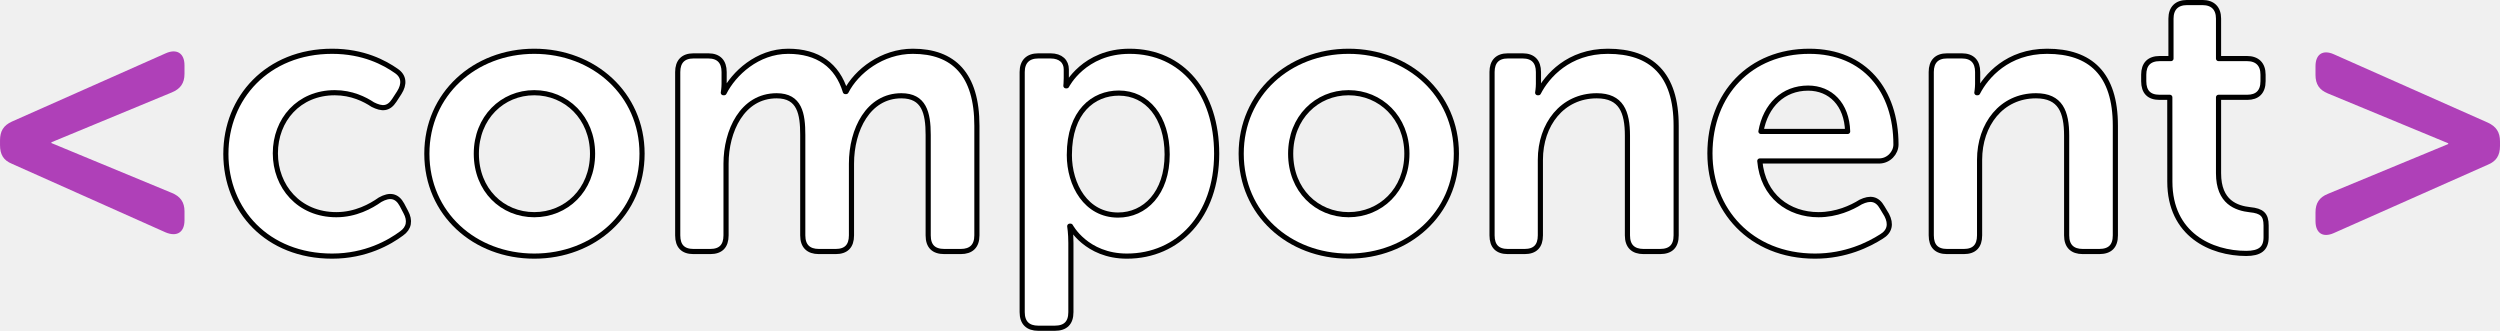
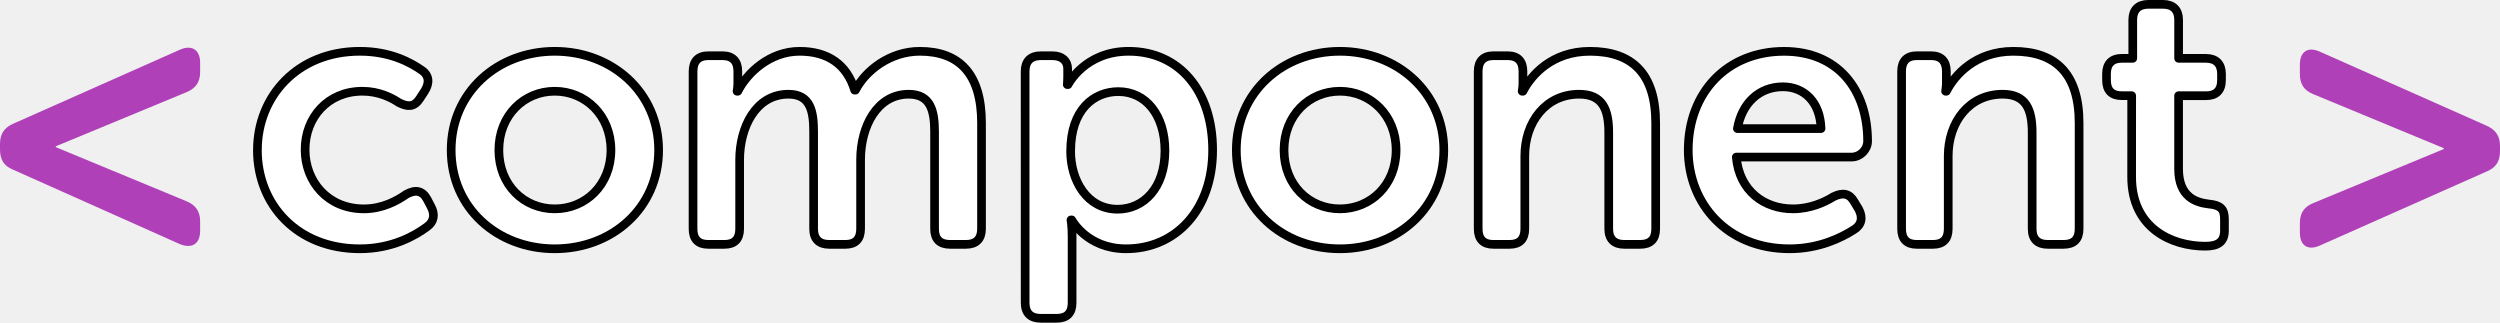
- <svg xmlns="http://www.w3.org/2000/svg" width="128.759mm" height="17.038mm" viewBox="0 0 128.759 17.038" version="1.1" id="svg8">
+ <svg xmlns="http://www.w3.org/2000/svg" width="76.313mm" height="9.849mm" viewBox="0 0 76.313 9.849" version="1.1" id="svg8">
  <defs id="defs2" />
-   <g id="layer1" transform="translate(-0.9321517,5.818962)">
-     <g aria-label="component" id="text12" style="font-style:normal;font-variant:normal;font-weight:normal;font-stretch:normal;font-size:19.756px;line-height:1.25;font-family:'Museo Sans Rounded';-inkscape-font-specification:'Museo Sans Rounded';fill:#ffffff;fill-opacity:1;stroke:#000000;stroke-width:0.265;stroke-linecap:round;stroke-linejoin:round;stroke-miterlimit:4;stroke-dasharray:none;stroke-opacity:1">
-       <path d="m 12.565,2.097 c 0,2.924 2.134,5.275 5.472,5.275 1.738,0 2.963,-0.711 3.576,-1.166 0.395,-0.277 0.454,-0.672 0.217,-1.106 L 21.633,4.725 C 21.376,4.251 21.001,4.191 20.507,4.468 c -0.474,0.336 -1.264,0.77 -2.252,0.77 -1.936,0 -3.141,-1.462 -3.141,-3.161 0,-1.719 1.205,-3.121 3.062,-3.121 0.869,0 1.541,0.336 1.956,0.612 0.474,0.237 0.81,0.237 1.106,-0.217 l 0.257,-0.395 c 0.277,-0.435 0.257,-0.849 -0.158,-1.126 -0.593,-0.415 -1.679,-1.008 -3.299,-1.008 -3.339,0 -5.472,2.41 -5.472,5.275 z" style="font-style:normal;font-variant:normal;font-weight:normal;font-stretch:normal;font-size:19.756px;font-family:'Museo Sans Rounded';-inkscape-font-specification:'Museo Sans Rounded';fill:#ffffff;fill-opacity:1;stroke:#000000;stroke-width:0.265;stroke-linecap:round;stroke-linejoin:round;stroke-miterlimit:4;stroke-dasharray:none;stroke-opacity:1" id="path839" />
-       <path d="m 22.917,2.097 c 0,3.102 2.469,5.275 5.532,5.275 3.062,0 5.551,-2.173 5.551,-5.275 0,-3.082 -2.489,-5.275 -5.551,-5.275 -3.062,0 -5.532,2.193 -5.532,5.275 z m 2.548,0 c 0,-1.857 1.343,-3.141 2.983,-3.141 1.64,0 3.003,1.284 3.003,3.141 0,1.877 -1.363,3.141 -3.003,3.141 -1.64,0 -2.983,-1.264 -2.983,-3.141 z" style="font-style:normal;font-variant:normal;font-weight:normal;font-stretch:normal;font-size:19.756px;font-family:'Museo Sans Rounded';-inkscape-font-specification:'Museo Sans Rounded';fill:#ffffff;fill-opacity:1;stroke:#000000;stroke-width:0.265;stroke-linecap:round;stroke-linejoin:round;stroke-miterlimit:4;stroke-dasharray:none;stroke-opacity:1" id="path841" />
-       <path d="m 35.837,6.305 c 0,0.553 0.277,0.83 0.81,0.83 h 0.869 c 0.533,0 0.81,-0.277 0.81,-0.83 V 2.611 c 0,-1.679 0.83,-3.497 2.608,-3.497 1.185,0 1.343,0.929 1.343,2.015 v 5.176 c 0,0.553 0.296,0.83 0.83,0.83 h 0.869 c 0.533,0 0.81,-0.277 0.81,-0.83 V 2.611 c 0,-1.758 0.869,-3.497 2.568,-3.497 1.166,0 1.383,0.869 1.383,2.015 v 5.176 c 0,0.553 0.277,0.83 0.83,0.83 h 0.849 c 0.533,0 0.83,-0.277 0.83,-0.83 V 0.655 c 0,-2.647 -1.205,-3.833 -3.299,-3.833 -1.58,0 -2.904,1.027 -3.437,2.074 h -0.04 c -0.415,-1.363 -1.422,-2.074 -2.944,-2.074 -1.58,0 -2.805,1.146 -3.299,2.134 h -0.04 c 0,0 0.04,-0.237 0.04,-0.454 v -0.612 c 0,-0.533 -0.277,-0.83 -0.81,-0.83 h -0.77 c -0.533,0 -0.81,0.296 -0.81,0.83 z" style="font-style:normal;font-variant:normal;font-weight:normal;font-stretch:normal;font-size:19.756px;font-family:'Museo Sans Rounded';-inkscape-font-specification:'Museo Sans Rounded';fill:#ffffff;fill-opacity:1;stroke:#000000;stroke-width:0.265;stroke-linecap:round;stroke-linejoin:round;stroke-miterlimit:4;stroke-dasharray:none;stroke-opacity:1" id="path843" />
-       <path d="m 53.578,10.256 c 0,0.553 0.296,0.83 0.83,0.83 h 0.849 c 0.553,0 0.83,-0.277 0.83,-0.83 V 6.7 c 0,-0.514 -0.059,-0.869 -0.059,-0.869 h 0.04 c 0,0 0.81,1.541 2.904,1.541 2.647,0 4.623,-2.074 4.623,-5.275 0,-3.121 -1.758,-5.275 -4.485,-5.275 -2.351,0 -3.24,1.778 -3.24,1.778 h -0.04 c 0,0 0.02,-0.178 0.02,-0.395 V -2.249 c 0,-0.395 -0.277,-0.691 -0.81,-0.691 h -0.632 c -0.533,0 -0.83,0.296 -0.83,0.83 z m 2.43,-8.1 c 0,-2.232 1.245,-3.181 2.548,-3.181 1.462,0 2.489,1.245 2.489,3.161 0,1.995 -1.146,3.121 -2.529,3.121 -1.64,0 -2.509,-1.541 -2.509,-3.102 z" style="font-style:normal;font-variant:normal;font-weight:normal;font-stretch:normal;font-size:19.756px;font-family:'Museo Sans Rounded';-inkscape-font-specification:'Museo Sans Rounded';fill:#ffffff;fill-opacity:1;stroke:#000000;stroke-width:0.265;stroke-linecap:round;stroke-linejoin:round;stroke-miterlimit:4;stroke-dasharray:none;stroke-opacity:1" id="path845" />
-       <path d="m 64.858,2.097 c 0,3.102 2.469,5.275 5.532,5.275 3.062,0 5.551,-2.173 5.551,-5.275 0,-3.082 -2.489,-5.275 -5.551,-5.275 -3.062,0 -5.532,2.193 -5.532,5.275 z m 2.548,0 c 0,-1.857 1.343,-3.141 2.983,-3.141 1.64,0 3.003,1.284 3.003,3.141 0,1.877 -1.363,3.141 -3.003,3.141 -1.64,0 -2.983,-1.264 -2.983,-3.141 z" style="font-style:normal;font-variant:normal;font-weight:normal;font-stretch:normal;font-size:19.756px;font-family:'Museo Sans Rounded';-inkscape-font-specification:'Museo Sans Rounded';fill:#ffffff;fill-opacity:1;stroke:#000000;stroke-width:0.265;stroke-linecap:round;stroke-linejoin:round;stroke-miterlimit:4;stroke-dasharray:none;stroke-opacity:1" id="path847" />
-       <path d="m 77.778,6.305 c 0,0.553 0.277,0.83 0.81,0.83 h 0.869 c 0.533,0 0.81,-0.277 0.81,-0.83 V 2.413 c 0,-1.818 1.126,-3.299 2.904,-3.299 1.264,0 1.58,0.83 1.58,2.055 v 5.136 c 0,0.553 0.296,0.83 0.83,0.83 h 0.849 c 0.553,0 0.83,-0.277 0.83,-0.83 V 0.655 c 0,-2.667 -1.284,-3.833 -3.516,-3.833 -2.035,0 -3.141,1.284 -3.576,2.134 h -0.04 c 0,0 0.04,-0.237 0.04,-0.454 v -0.612 c 0,-0.533 -0.277,-0.83 -0.81,-0.83 h -0.77 c -0.533,0 -0.81,0.296 -0.81,0.83 z" style="font-style:normal;font-variant:normal;font-weight:normal;font-stretch:normal;font-size:19.756px;font-family:'Museo Sans Rounded';-inkscape-font-specification:'Museo Sans Rounded';fill:#ffffff;fill-opacity:1;stroke:#000000;stroke-width:0.265;stroke-linecap:round;stroke-linejoin:round;stroke-miterlimit:4;stroke-dasharray:none;stroke-opacity:1" id="path849" />
-       <path d="m 89,2.097 c 0,2.865 2.074,5.275 5.413,5.275 1.58,0 2.766,-0.593 3.418,-1.008 C 98.265,6.108 98.344,5.713 98.107,5.258 L 97.87,4.863 C 97.613,4.409 97.257,4.349 96.764,4.586 c -0.474,0.296 -1.245,0.652 -2.173,0.652 -1.521,0 -2.865,-0.948 -3.023,-2.766 h 6.144 c 0.494,0 0.869,-0.415 0.869,-0.849 0,-2.766 -1.6,-4.801 -4.465,-4.801 -3.023,0 -5.117,2.173 -5.117,5.275 z m 2.627,-1.146 c 0.237,-1.343 1.146,-2.232 2.43,-2.232 1.146,0 1.995,0.83 2.035,2.232 z" style="font-style:normal;font-variant:normal;font-weight:normal;font-stretch:normal;font-size:19.756px;font-family:'Museo Sans Rounded';-inkscape-font-specification:'Museo Sans Rounded';fill:#ffffff;fill-opacity:1;stroke:#000000;stroke-width:0.265;stroke-linecap:round;stroke-linejoin:round;stroke-miterlimit:4;stroke-dasharray:none;stroke-opacity:1" id="path851" />
-       <path d="m 100.399,6.305 c 0,0.553 0.277,0.83 0.81,0.83 h 0.869 c 0.533,0 0.81,-0.277 0.81,-0.83 V 2.413 c 0,-1.818 1.126,-3.299 2.904,-3.299 1.264,0 1.58,0.83 1.58,2.055 v 5.136 c 0,0.553 0.296,0.83 0.83,0.83 h 0.849 c 0.553,0 0.83,-0.277 0.83,-0.83 V 0.655 c 0,-2.667 -1.284,-3.833 -3.517,-3.833 -2.035,0 -3.141,1.284 -3.576,2.134 h -0.04 c 0,0 0.04,-0.237 0.04,-0.454 v -0.612 c 0,-0.533 -0.277,-0.83 -0.81,-0.83 h -0.77 c -0.533,0 -0.81,0.296 -0.81,0.83 z" style="font-style:normal;font-variant:normal;font-weight:normal;font-stretch:normal;font-size:19.756px;font-family:'Museo Sans Rounded';-inkscape-font-specification:'Museo Sans Rounded';fill:#ffffff;fill-opacity:1;stroke:#000000;stroke-width:0.265;stroke-linecap:round;stroke-linejoin:round;stroke-miterlimit:4;stroke-dasharray:none;stroke-opacity:1" id="path853" />
-       <path d="m 112.687,3.539 c 0,2.726 2.134,3.694 3.931,3.694 0.691,0 1.027,-0.237 1.027,-0.83 V 5.792 c 0,-0.553 -0.217,-0.751 -0.83,-0.81 -0.691,-0.079 -1.62,-0.375 -1.62,-1.877 v -3.912 h 1.482 c 0.514,0 0.81,-0.277 0.81,-0.83 v -0.336 c 0,-0.533 -0.296,-0.83 -0.83,-0.83 h -1.462 v -2.055 c 0,-0.533 -0.296,-0.83 -0.83,-0.83 h -0.79 c -0.533,0 -0.83,0.296 -0.83,0.83 v 2.055 h -0.573 c -0.553,0 -0.83,0.296 -0.83,0.83 v 0.336 c 0,0.553 0.277,0.83 0.81,0.83 h 0.533 z" style="font-style:normal;font-variant:normal;font-weight:normal;font-stretch:normal;font-size:19.756px;font-family:'Museo Sans Rounded';-inkscape-font-specification:'Museo Sans Rounded';fill:#ffffff;fill-opacity:1;stroke:#000000;stroke-width:0.265;stroke-linecap:round;stroke-linejoin:round;stroke-miterlimit:4;stroke-dasharray:none;stroke-opacity:1" id="path855" />
+   <g id="layer1" transform="translate(-4.449977,2.787215)">
+     <g aria-label="component" id="text12" style="font-style:normal;font-variant:normal;font-weight:normal;font-stretch:normal;font-size:11.289px;line-height:1.25;font-family:'Museo Sans Rounded';-inkscape-font-specification:'Museo Sans Rounded';fill:#ffffff;fill-opacity:1;stroke:#000000;stroke-width:0.265;stroke-linecap:round;stroke-linejoin:round;stroke-miterlimit:4;stroke-dasharray:none;stroke-opacity:1">
+       <path d="m 12.307,1.793 c 0,1.671 1.219,3.014 3.127,3.014 0.993,0 1.693,-0.406 2.043,-0.666 0.226,-0.158 0.26,-0.384 0.124,-0.632 L 17.489,3.295 C 17.342,3.024 17.127,2.99 16.845,3.148 c -0.271,0.192 -0.722,0.44 -1.287,0.44 -1.106,0 -1.795,-0.835 -1.795,-1.806 0,-0.982 0.689,-1.784 1.75,-1.784 0.497,0 0.881,0.192 1.118,0.35 0.271,0.135 0.463,0.135 0.632,-0.124 l 0.147,-0.226 c 0.158,-0.248 0.147,-0.485 -0.09,-0.643 -0.339,-0.237 -0.96,-0.576 -1.885,-0.576 -1.908,0 -3.127,1.377 -3.127,3.014 z" style="font-style:normal;font-variant:normal;font-weight:normal;font-stretch:normal;font-size:11.289px;font-family:'Museo Sans Rounded';-inkscape-font-specification:'Museo Sans Rounded';fill:#ffffff;fill-opacity:1;stroke:#000000;stroke-width:0.265;stroke-linecap:round;stroke-linejoin:round;stroke-miterlimit:4;stroke-dasharray:none;stroke-opacity:1" id="path836" />
+       <path d="m 18.222,1.793 c 0,1.772 1.411,3.014 3.161,3.014 1.75,0 3.172,-1.242 3.172,-3.014 0,-1.761 -1.422,-3.014 -3.172,-3.014 -1.75,0 -3.161,1.253 -3.161,3.014 z m 1.456,0 c 0,-1.061 0.768,-1.795 1.705,-1.795 0.937,0 1.716,0.734 1.716,1.795 0,1.072 -0.779,1.795 -1.716,1.795 -0.937,0 -1.705,-0.722 -1.705,-1.795 z" style="font-style:normal;font-variant:normal;font-weight:normal;font-stretch:normal;font-size:11.289px;font-family:'Museo Sans Rounded';-inkscape-font-specification:'Museo Sans Rounded';fill:#ffffff;fill-opacity:1;stroke:#000000;stroke-width:0.265;stroke-linecap:round;stroke-linejoin:round;stroke-miterlimit:4;stroke-dasharray:none;stroke-opacity:1" id="path838" />
+       <path d="m 25.605,4.198 c 0,0.316 0.158,0.474 0.463,0.474 h 0.497 c 0.305,0 0.463,-0.158 0.463,-0.474 V 2.087 c 0,-0.96 0.474,-1.998 1.49,-1.998 0.677,0 0.768,0.531 0.768,1.151 v 2.958 c 0,0.316 0.169,0.474 0.474,0.474 h 0.497 c 0.305,0 0.463,-0.158 0.463,-0.474 V 2.087 c 0,-1.005 0.497,-1.998 1.468,-1.998 0.666,0 0.79,0.497 0.79,1.151 v 2.958 c 0,0.316 0.158,0.474 0.474,0.474 h 0.485 c 0.305,0 0.474,-0.158 0.474,-0.474 V 0.969 c 0,-1.513 -0.689,-2.19 -1.885,-2.19 -0.903,0 -1.659,0.587 -1.964,1.185 h -0.023 c -0.237,-0.779 -0.813,-1.185 -1.682,-1.185 -0.903,0 -1.603,0.655 -1.885,1.219 h -0.023 c 0,0 0.023,-0.135 0.023,-0.26 v -0.35 c 0,-0.305 -0.158,-0.474 -0.463,-0.474 h -0.44 c -0.305,0 -0.463,0.169 -0.463,0.474 z" style="font-style:normal;font-variant:normal;font-weight:normal;font-stretch:normal;font-size:11.289px;font-family:'Museo Sans Rounded';-inkscape-font-specification:'Museo Sans Rounded';fill:#ffffff;fill-opacity:1;stroke:#000000;stroke-width:0.265;stroke-linecap:round;stroke-linejoin:round;stroke-miterlimit:4;stroke-dasharray:none;stroke-opacity:1" id="path840" />
+       <path d="m 35.743,6.455 c 0,0.316 0.169,0.474 0.474,0.474 h 0.485 c 0.316,0 0.474,-0.158 0.474,-0.474 V 4.423 c 0,-0.294 -0.034,-0.497 -0.034,-0.497 h 0.023 c 0,0 0.463,0.881 1.659,0.881 1.513,0 2.642,-1.185 2.642,-3.014 0,-1.784 -1.005,-3.014 -2.563,-3.014 -1.343,0 -1.851,1.016 -1.851,1.016 h -0.023 c 0,0 0.011,-0.102 0.011,-0.226 v -0.26 c 0,-0.226 -0.158,-0.395 -0.463,-0.395 h -0.361 c -0.305,0 -0.474,0.169 -0.474,0.474 z m 1.389,-4.628 c 0,-1.276 0.711,-1.818 1.456,-1.818 0.835,0 1.422,0.711 1.422,1.806 0,1.14 -0.655,1.784 -1.445,1.784 -0.937,0 -1.434,-0.881 -1.434,-1.772 z" style="font-style:normal;font-variant:normal;font-weight:normal;font-stretch:normal;font-size:11.289px;font-family:'Museo Sans Rounded';-inkscape-font-specification:'Museo Sans Rounded';fill:#ffffff;fill-opacity:1;stroke:#000000;stroke-width:0.265;stroke-linecap:round;stroke-linejoin:round;stroke-miterlimit:4;stroke-dasharray:none;stroke-opacity:1" id="path842" />
+       <path d="m 42.189,1.793 c 0,1.772 1.411,3.014 3.161,3.014 1.75,0 3.172,-1.242 3.172,-3.014 0,-1.761 -1.422,-3.014 -3.172,-3.014 -1.75,0 -3.161,1.253 -3.161,3.014 z m 1.456,0 c 0,-1.061 0.768,-1.795 1.705,-1.795 0.937,0 1.716,0.734 1.716,1.795 0,1.072 -0.779,1.795 -1.716,1.795 -0.937,0 -1.705,-0.722 -1.705,-1.795 z" style="font-style:normal;font-variant:normal;font-weight:normal;font-stretch:normal;font-size:11.289px;font-family:'Museo Sans Rounded';-inkscape-font-specification:'Museo Sans Rounded';fill:#ffffff;fill-opacity:1;stroke:#000000;stroke-width:0.265;stroke-linecap:round;stroke-linejoin:round;stroke-miterlimit:4;stroke-dasharray:none;stroke-opacity:1" id="path844" />
+       <path d="m 49.572,4.198 c 0,0.316 0.158,0.474 0.463,0.474 h 0.497 c 0.305,0 0.463,-0.158 0.463,-0.474 V 1.974 c 0,-1.039 0.643,-1.885 1.659,-1.885 0.722,0 0.903,0.474 0.903,1.174 v 2.935 c 0,0.316 0.169,0.474 0.474,0.474 h 0.485 c 0.316,0 0.474,-0.158 0.474,-0.474 V 0.969 c 0,-1.524 -0.734,-2.19 -2.009,-2.19 -1.163,0 -1.795,0.734 -2.043,1.219 h -0.023 c 0,0 0.023,-0.135 0.023,-0.26 v -0.35 c 0,-0.305 -0.158,-0.474 -0.463,-0.474 h -0.44 c -0.305,0 -0.463,0.169 -0.463,0.474 z" style="font-style:normal;font-variant:normal;font-weight:normal;font-stretch:normal;font-size:11.289px;font-family:'Museo Sans Rounded';-inkscape-font-specification:'Museo Sans Rounded';fill:#ffffff;fill-opacity:1;stroke:#000000;stroke-width:0.265;stroke-linecap:round;stroke-linejoin:round;stroke-miterlimit:4;stroke-dasharray:none;stroke-opacity:1" id="path846" />
+       <path d="m 55.984,1.793 c 0,1.637 1.185,3.014 3.093,3.014 0.903,0 1.58,-0.339 1.953,-0.576 0.248,-0.147 0.294,-0.373 0.158,-0.632 L 61.052,3.374 C 60.906,3.114 60.702,3.08 60.42,3.216 60.149,3.385 59.709,3.588 59.178,3.588 c -0.869,0 -1.637,-0.542 -1.727,-1.58 h 3.511 c 0.282,0 0.497,-0.237 0.497,-0.485 0,-1.58 -0.914,-2.743 -2.551,-2.743 -1.727,0 -2.924,1.242 -2.924,3.014 z m 1.501,-0.655 c 0.135,-0.768 0.655,-1.276 1.389,-1.276 0.655,0 1.14,0.474 1.163,1.276 z" style="font-style:normal;font-variant:normal;font-weight:normal;font-stretch:normal;font-size:11.289px;font-family:'Museo Sans Rounded';-inkscape-font-specification:'Museo Sans Rounded';fill:#ffffff;fill-opacity:1;stroke:#000000;stroke-width:0.265;stroke-linecap:round;stroke-linejoin:round;stroke-miterlimit:4;stroke-dasharray:none;stroke-opacity:1" id="path848" />
+       <path d="m 62.497,4.198 c 0,0.316 0.158,0.474 0.463,0.474 h 0.497 c 0.305,0 0.463,-0.158 0.463,-0.474 V 1.974 c 0,-1.039 0.643,-1.885 1.659,-1.885 0.722,0 0.903,0.474 0.903,1.174 v 2.935 c 0,0.316 0.169,0.474 0.474,0.474 h 0.485 c 0.316,0 0.474,-0.158 0.474,-0.474 V 0.969 c 0,-1.524 -0.734,-2.19 -2.009,-2.19 -1.163,0 -1.795,0.734 -2.043,1.219 h -0.023 c 0,0 0.023,-0.135 0.023,-0.26 v -0.35 c 0,-0.305 -0.158,-0.474 -0.463,-0.474 h -0.44 c -0.305,0 -0.463,0.169 -0.463,0.474 z" style="font-style:normal;font-variant:normal;font-weight:normal;font-stretch:normal;font-size:11.289px;font-family:'Museo Sans Rounded';-inkscape-font-specification:'Museo Sans Rounded';fill:#ffffff;fill-opacity:1;stroke:#000000;stroke-width:0.265;stroke-linecap:round;stroke-linejoin:round;stroke-miterlimit:4;stroke-dasharray:none;stroke-opacity:1" id="path850" />
+       <path d="m 69.519,2.617 c 0,1.558 1.219,2.111 2.246,2.111 0.395,0 0.587,-0.135 0.587,-0.474 V 3.904 c 0,-0.316 -0.124,-0.429 -0.474,-0.463 -0.395,-0.045 -0.926,-0.214 -0.926,-1.072 V 0.134 h 0.847 c 0.294,0 0.463,-0.158 0.463,-0.474 v -0.192 c 0,-0.305 -0.169,-0.474 -0.474,-0.474 H 70.953 V -2.181 c 0,-0.305 -0.169,-0.474 -0.474,-0.474 h -0.452 c -0.305,0 -0.474,0.169 -0.474,0.474 v 1.174 h -0.327 c -0.316,0 -0.474,0.169 -0.474,0.474 v 0.192 c 0,0.316 0.158,0.474 0.463,0.474 h 0.305 z" style="font-style:normal;font-variant:normal;font-weight:normal;font-stretch:normal;font-size:11.289px;font-family:'Museo Sans Rounded';-inkscape-font-specification:'Museo Sans Rounded';fill:#ffffff;fill-opacity:1;stroke:#000000;stroke-width:0.265;stroke-linecap:round;stroke-linejoin:round;stroke-miterlimit:4;stroke-dasharray:none;stroke-opacity:1" id="path852" />
    </g>
-     <g aria-label="&lt;" id="text836" style="font-style:normal;font-variant:normal;font-weight:normal;font-stretch:normal;font-size:19.756px;line-height:1.25;font-family:'Museo Sans Rounded';-inkscape-font-specification:'Museo Sans Rounded';fill:#000000;fill-opacity:1;stroke:none;stroke-width:0.265">
-       <path d="m 1.545,2.616 7.922,3.536 c 0.573,0.237 0.968,0 0.968,-0.632 V 5.065 c 0,-0.474 -0.217,-0.77 -0.652,-0.948 L 3.579,1.549 v -0.04 l 6.203,-2.568 c 0.435,-0.178 0.652,-0.474 0.652,-0.948 v -0.454 c 0,-0.612 -0.395,-0.869 -0.968,-0.612 L 1.545,0.443 c -0.435,0.198 -0.612,0.494 -0.612,0.968 v 0.237 c 0,0.494 0.178,0.79 0.612,0.968 z" style="font-style:normal;font-variant:normal;font-weight:normal;font-stretch:normal;font-size:19.756px;font-family:'Museo Sans Rounded';-inkscape-font-specification:'Museo Sans Rounded';stroke-width:0.265;fill:#af40b8;fill-opacity:1" id="path836" />
+     <g aria-label="&lt;" id="text836" style="font-style:normal;font-variant:normal;font-weight:normal;font-stretch:normal;font-size:12.7px;line-height:1.25;font-family:'Museo Sans Rounded';-inkscape-font-specification:'Museo Sans Rounded';fill:#000000;fill-opacity:1;stroke:none;stroke-width:0.265">
+       <path d="m 4.844,2.39 5.093,2.273 c 0.368,0.152 0.622,0 0.622,-0.406 v -0.292 c 0,-0.305 -0.14,-0.495 -0.419,-0.61 l -3.988,-1.651 v -0.025 L 10.14,0.028 c 0.279,-0.114 0.419,-0.305 0.419,-0.61 v -0.292 c 0,-0.394 -0.254,-0.559 -0.622,-0.394 L 4.844,0.993 c -0.279,0.127 -0.394,0.317 -0.394,0.622 v 0.152 c 0,0.318 0.114,0.508 0.394,0.622 z" style="font-style:normal;font-variant:normal;font-weight:normal;font-stretch:normal;font-size:12.7px;font-family:'Museo Sans Rounded';-inkscape-font-specification:'Museo Sans Rounded';fill:#af40b8;fill-opacity:1;stroke-width:0.265" id="path855" />
    </g>
-     <g aria-label="&gt;" id="text840" style="font-style:normal;font-variant:normal;font-weight:normal;font-stretch:normal;font-size:19.756px;line-height:1.25;font-family:'Museo Sans Rounded';-inkscape-font-specification:'Museo Sans Rounded';fill:#af40b8;fill-opacity:1;stroke:none;stroke-width:0.265">
-       <path d="m 120.189,5.571 c 0,0.612 0.375,0.869 0.948,0.612 l 7.922,-3.516 c 0.435,-0.178 0.632,-0.474 0.632,-0.968 V 1.462 c 0,-0.474 -0.198,-0.77 -0.632,-0.968 l -7.922,-3.516 c -0.573,-0.257 -0.948,0 -0.948,0.612 v 0.454 c 0,0.474 0.198,0.77 0.632,0.948 l 6.203,2.568 v 0.04 l -6.203,2.568 c -0.435,0.178 -0.632,0.474 -0.632,0.948 z" style="font-style:normal;font-variant:normal;font-weight:normal;font-stretch:normal;font-size:19.756px;font-family:'Museo Sans Rounded';-inkscape-font-specification:'Museo Sans Rounded';stroke-width:0.265;fill:#af40b8;fill-opacity:1" id="path858" />
+     <g aria-label="&gt;" id="text840" style="font-style:normal;font-variant:normal;font-weight:normal;font-stretch:normal;font-size:12.7px;line-height:1.25;font-family:'Museo Sans Rounded';-inkscape-font-specification:'Museo Sans Rounded';fill:#af40b8;fill-opacity:1;stroke:none;stroke-width:0.265">
+       <path d="m 74.654,4.314 c 0,0.394 0.241,0.559 0.61,0.394 l 5.093,-2.261 c 0.279,-0.114 0.406,-0.305 0.406,-0.622 v -0.152 c 0,-0.305 -0.127,-0.495 -0.406,-0.622 l -5.093,-2.261 c -0.368,-0.165 -0.61,0 -0.61,0.394 v 0.292 c 0,0.305 0.127,0.495 0.406,0.61 l 3.988,1.651 v 0.025 l -3.988,1.651 c -0.279,0.114 -0.406,0.305 -0.406,0.61 z" style="font-style:normal;font-variant:normal;font-weight:normal;font-stretch:normal;font-size:12.7px;font-family:'Museo Sans Rounded';-inkscape-font-specification:'Museo Sans Rounded';fill:#af40b8;fill-opacity:1;stroke-width:0.265" id="path858" />
    </g>
  </g>
</svg>
